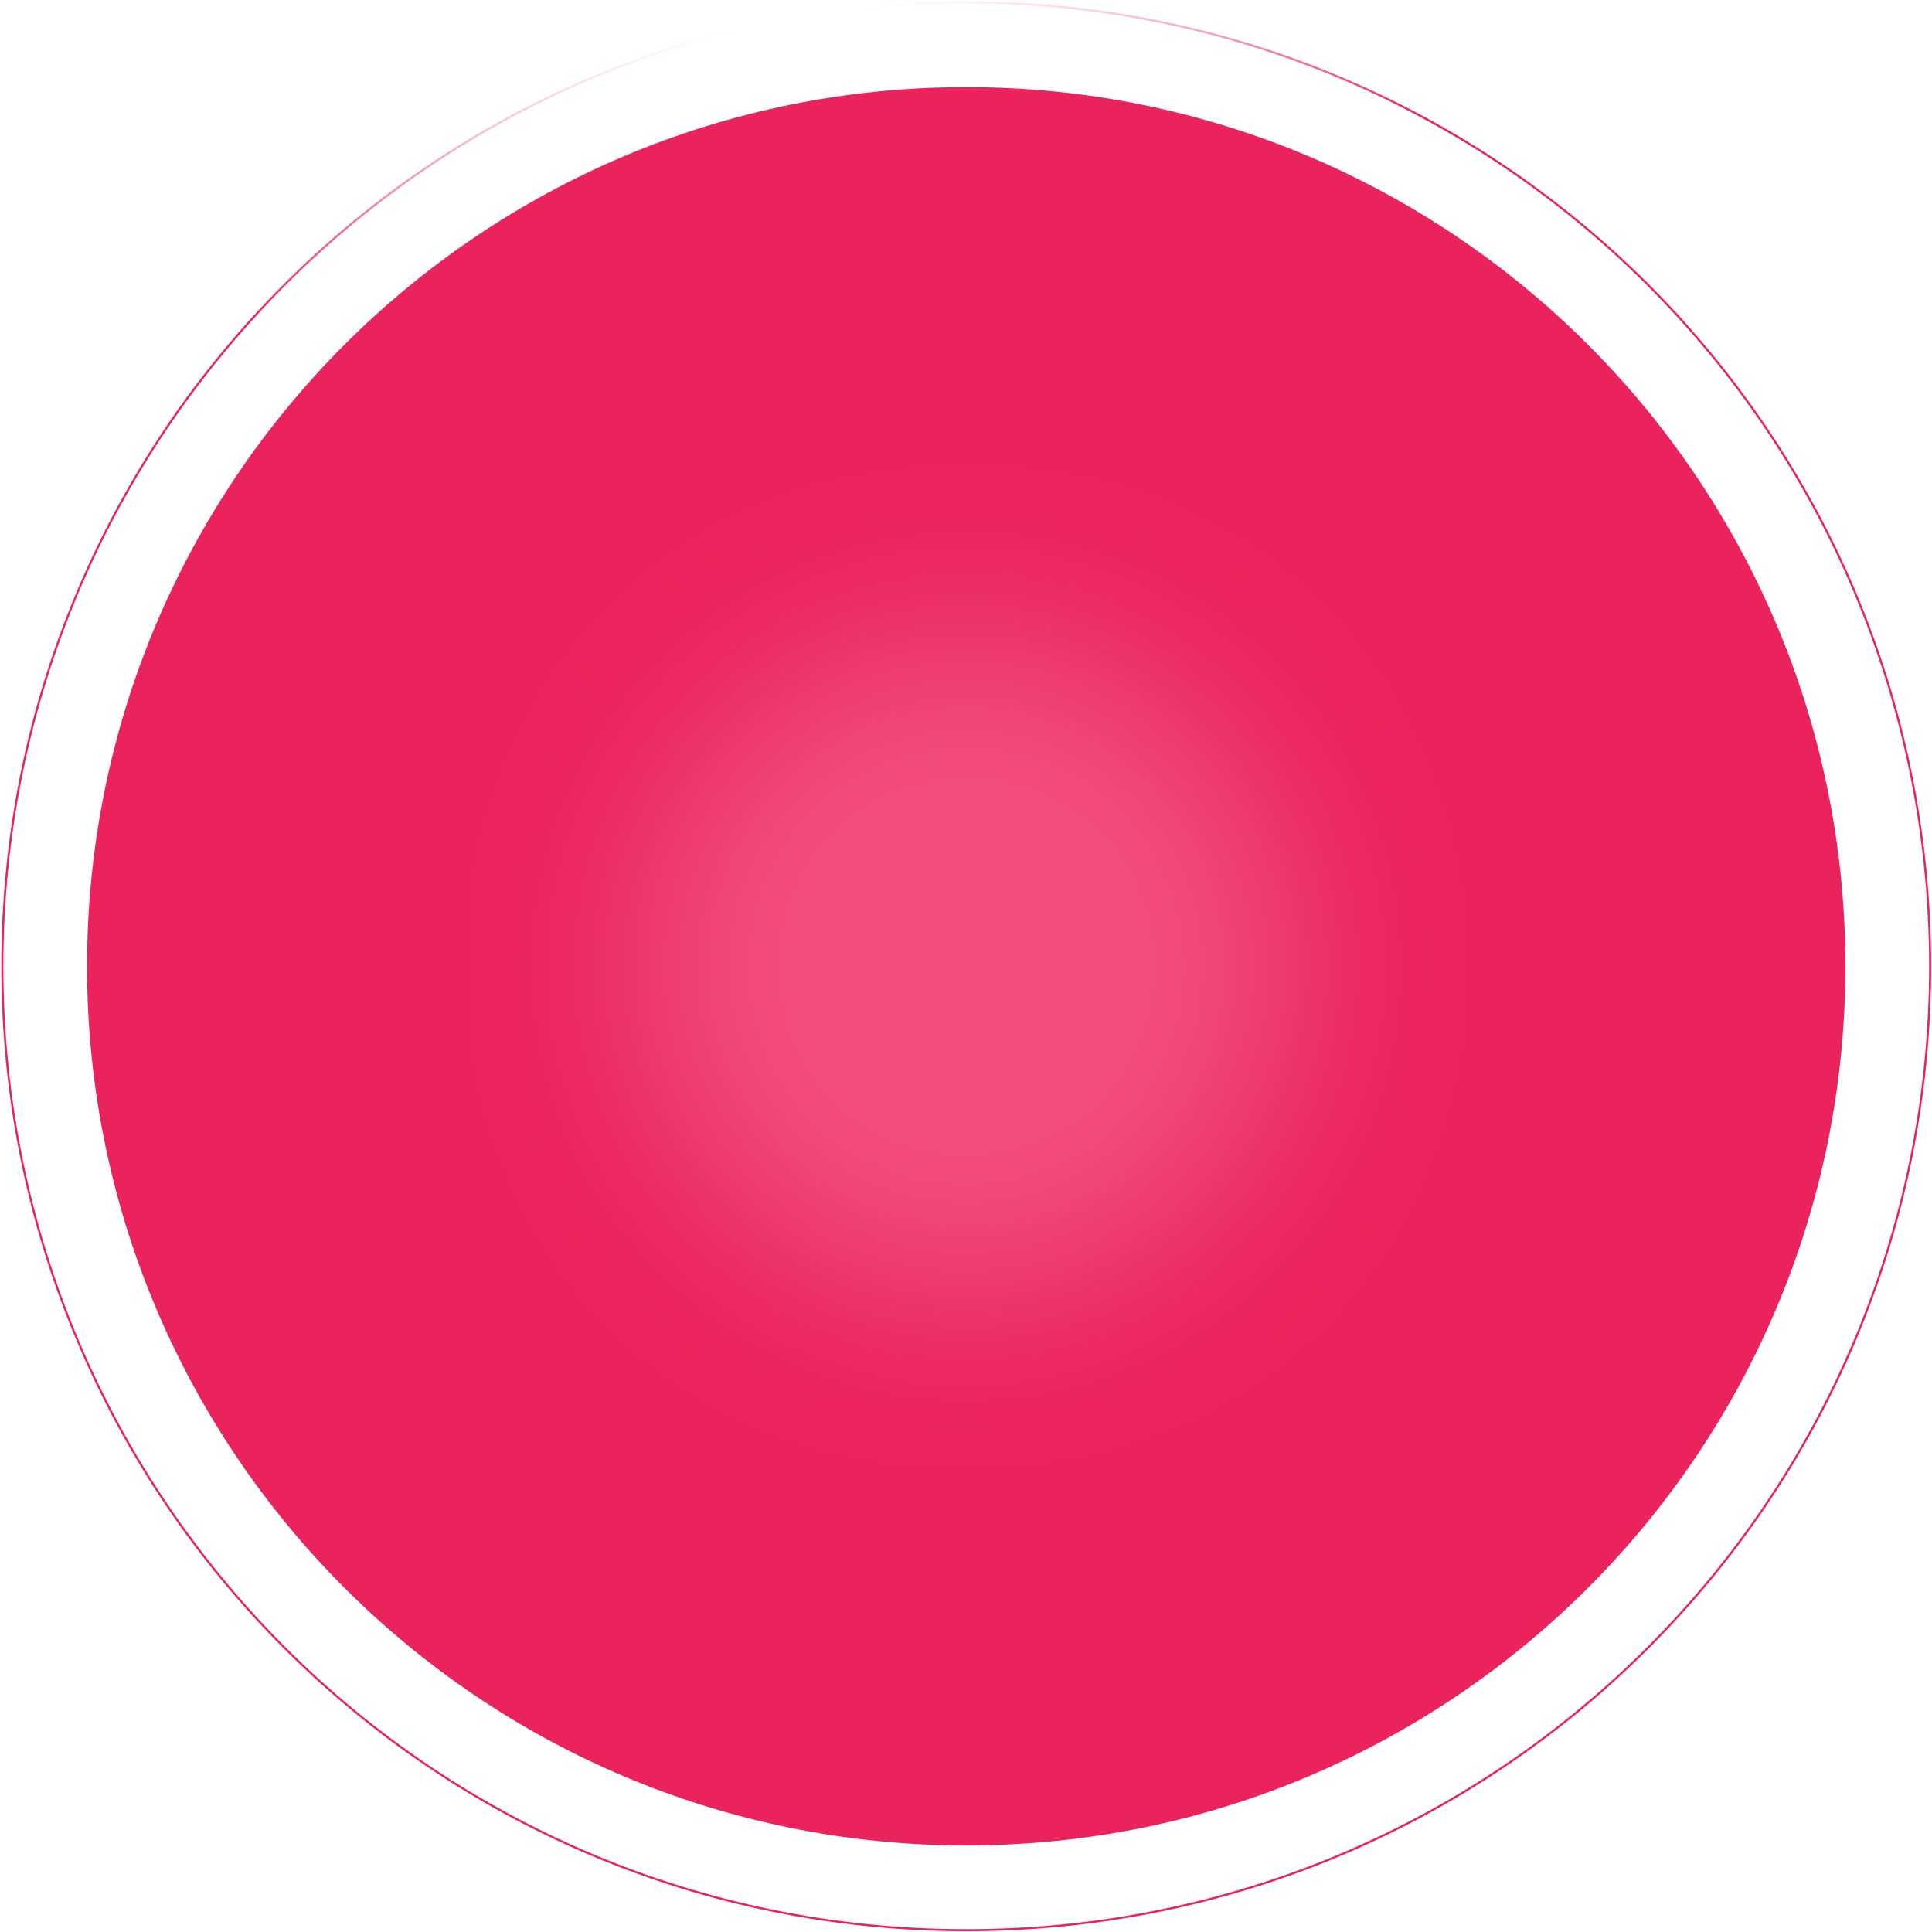
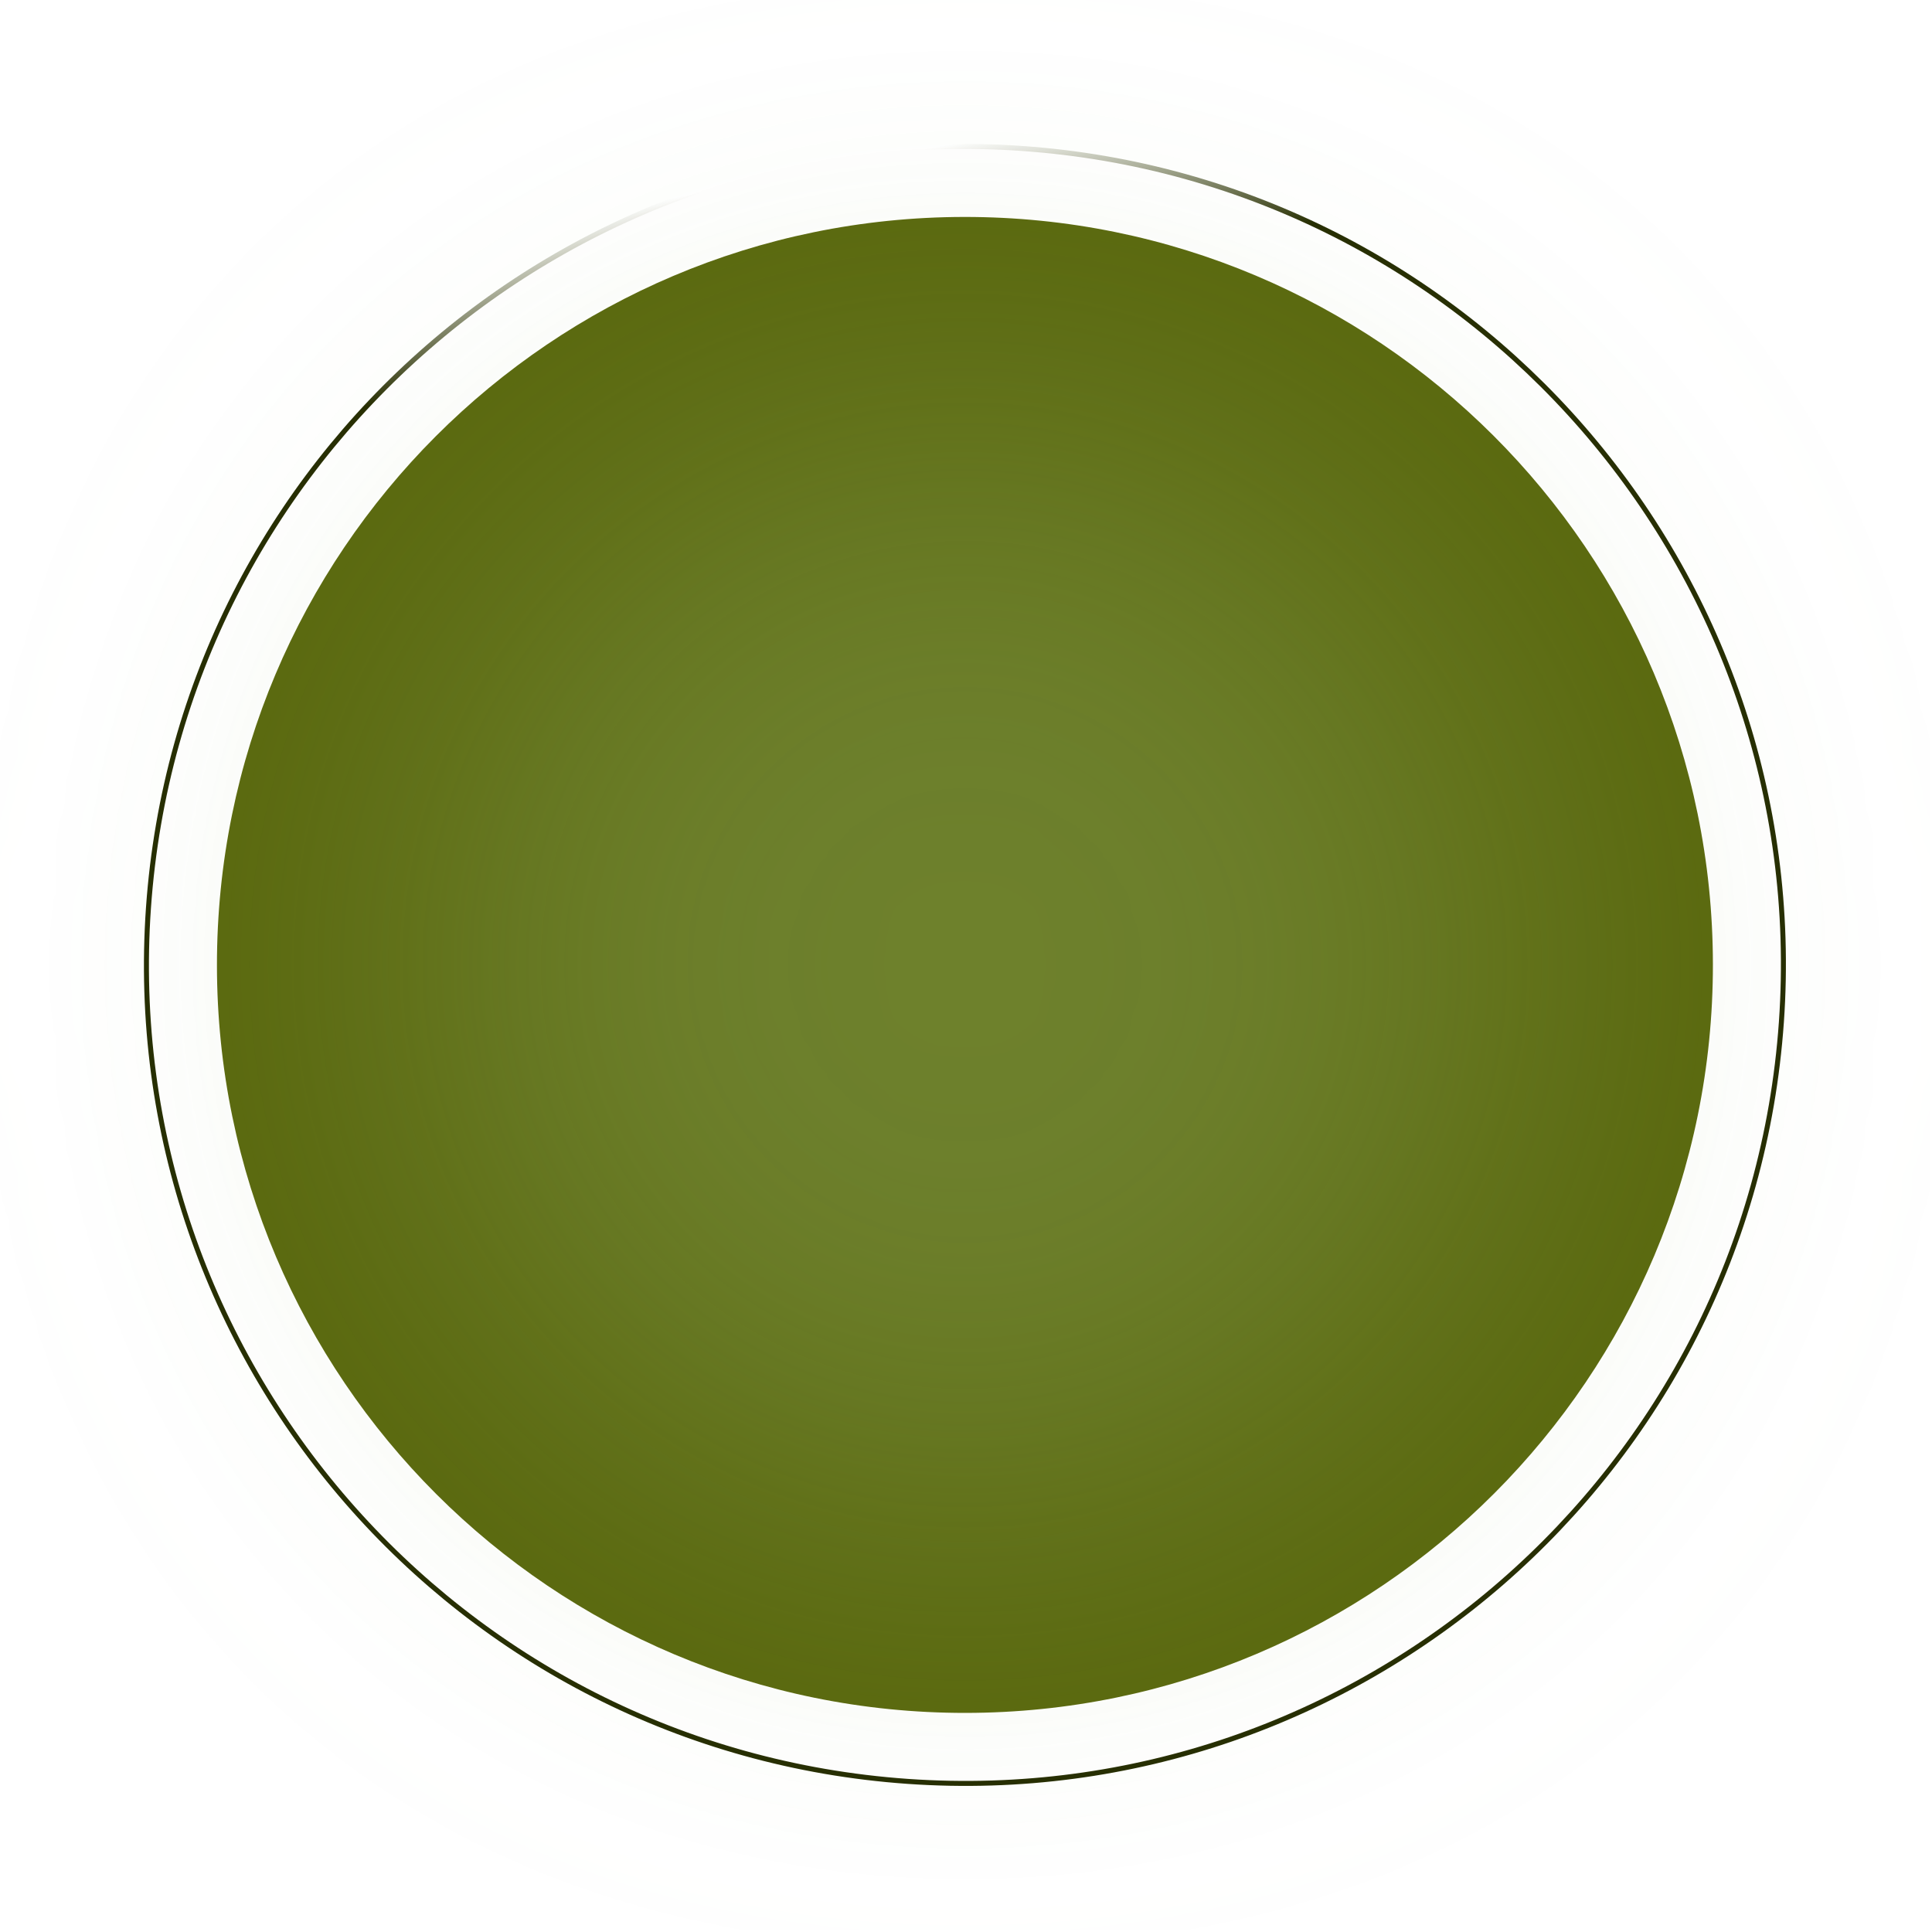
- <svg xmlns="http://www.w3.org/2000/svg" width="839" height="839" viewBox="0 0 839 839" fill="none">
-   <circle cx="419.603" cy="419.622" r="418.593" transform="rotate(-0.0455785 419.603 419.622)" stroke="url(#paint0_linear_254_8053)" stroke-width="0.901" />
-   <circle cx="419.602" cy="419.623" r="381.795" transform="rotate(-0.0455785 419.602 419.623)" fill="#EB235C" />
-   <g opacity="0.3" filter="url(#filter0_f_254_8053)">
-     <circle cx="419.603" cy="419.624" r="143.938" transform="rotate(-0.0455785 419.603 419.624)" fill="#FFB2C8" />
+ <svg xmlns="http://www.w3.org/2000/svg" width="774" height="774" viewBox="0 0 774 774" fill="none">
+   <path d="M409.455 59.478C590.103 72.118 726.301 228.808 713.662 409.456C701.022 590.104 544.331 726.301 363.683 713.662C183.035 701.022 46.837 544.332 59.477 363.684C72.117 183.036 228.807 46.839 409.455 59.478Z" stroke="url(#paint0_linear_549_2610)" stroke-width="2" />
+   <ellipse cx="386.57" cy="386.57" rx="299.657" ry="299.657" transform="rotate(-0.0455785 386.57 386.57)" fill="#58660C" />
+   <g opacity="0.3" filter="url(#filter0_f_549_2610)">
+     <ellipse cx="386.57" cy="386.57" rx="226.57" ry="226.57" transform="rotate(-0.0455785 386.57 386.57)" fill="#A1BF7A" />
+     <path d="M386.39 160.5C511.245 160.401 612.54 261.536 612.64 386.391C612.739 511.245 511.605 612.54 386.75 612.64C261.895 612.739 160.6 511.605 160.5 386.75C160.401 261.895 261.536 160.6 386.39 160.5Z" stroke="url(#paint1_linear_549_2610)" />
  </g>
  <defs>
-     <filter id="filter0_f_254_8053" x="203.558" y="203.58" width="432.089" height="432.089" filterUnits="userSpaceOnUse" color-interpolation-filters="sRGB">
+     <filter id="filter0_f_549_2610" x="0" y="0" width="773.14" height="773.14" filterUnits="userSpaceOnUse" color-interpolation-filters="sRGB">
      <feFlood flood-opacity="0" result="BackgroundImageFix" />
      <feBlend mode="normal" in="SourceGraphic" in2="BackgroundImageFix" result="shape" />
-       <feGaussianBlur stdDeviation="36.053" result="effect1_foregroundBlur_254_8053" />
+       <feGaussianBlur stdDeviation="80" result="effect1_foregroundBlur_549_2610" />
    </filter>
-     <linearGradient id="paint0_linear_254_8053" x1="389.338" y1="0.579" x2="404.238" y2="87.647" gradientUnits="userSpaceOnUse">
-       <stop stop-color="#EB235C" stop-opacity="0" />
-       <stop offset="1" stop-color="#EB235C" />
+     <linearGradient id="paint0_linear_549_2610" x1="385.829" y1="56.822" x2="396.978" y2="114.433" gradientUnits="userSpaceOnUse">
+       <stop stop-color="#303802" stop-opacity="0" />
+       <stop offset="1" stop-color="#252C00" />
+     </linearGradient>
+     <linearGradient id="paint1_linear_549_2610" x1="370.026" y1="160.013" x2="378.12" y2="207.083" gradientUnits="userSpaceOnUse">
+       <stop stop-color="#A1BF7A" stop-opacity="0.69" />
+       <stop offset="1" stop-color="#252C00" />
    </linearGradient>
  </defs>
</svg>
